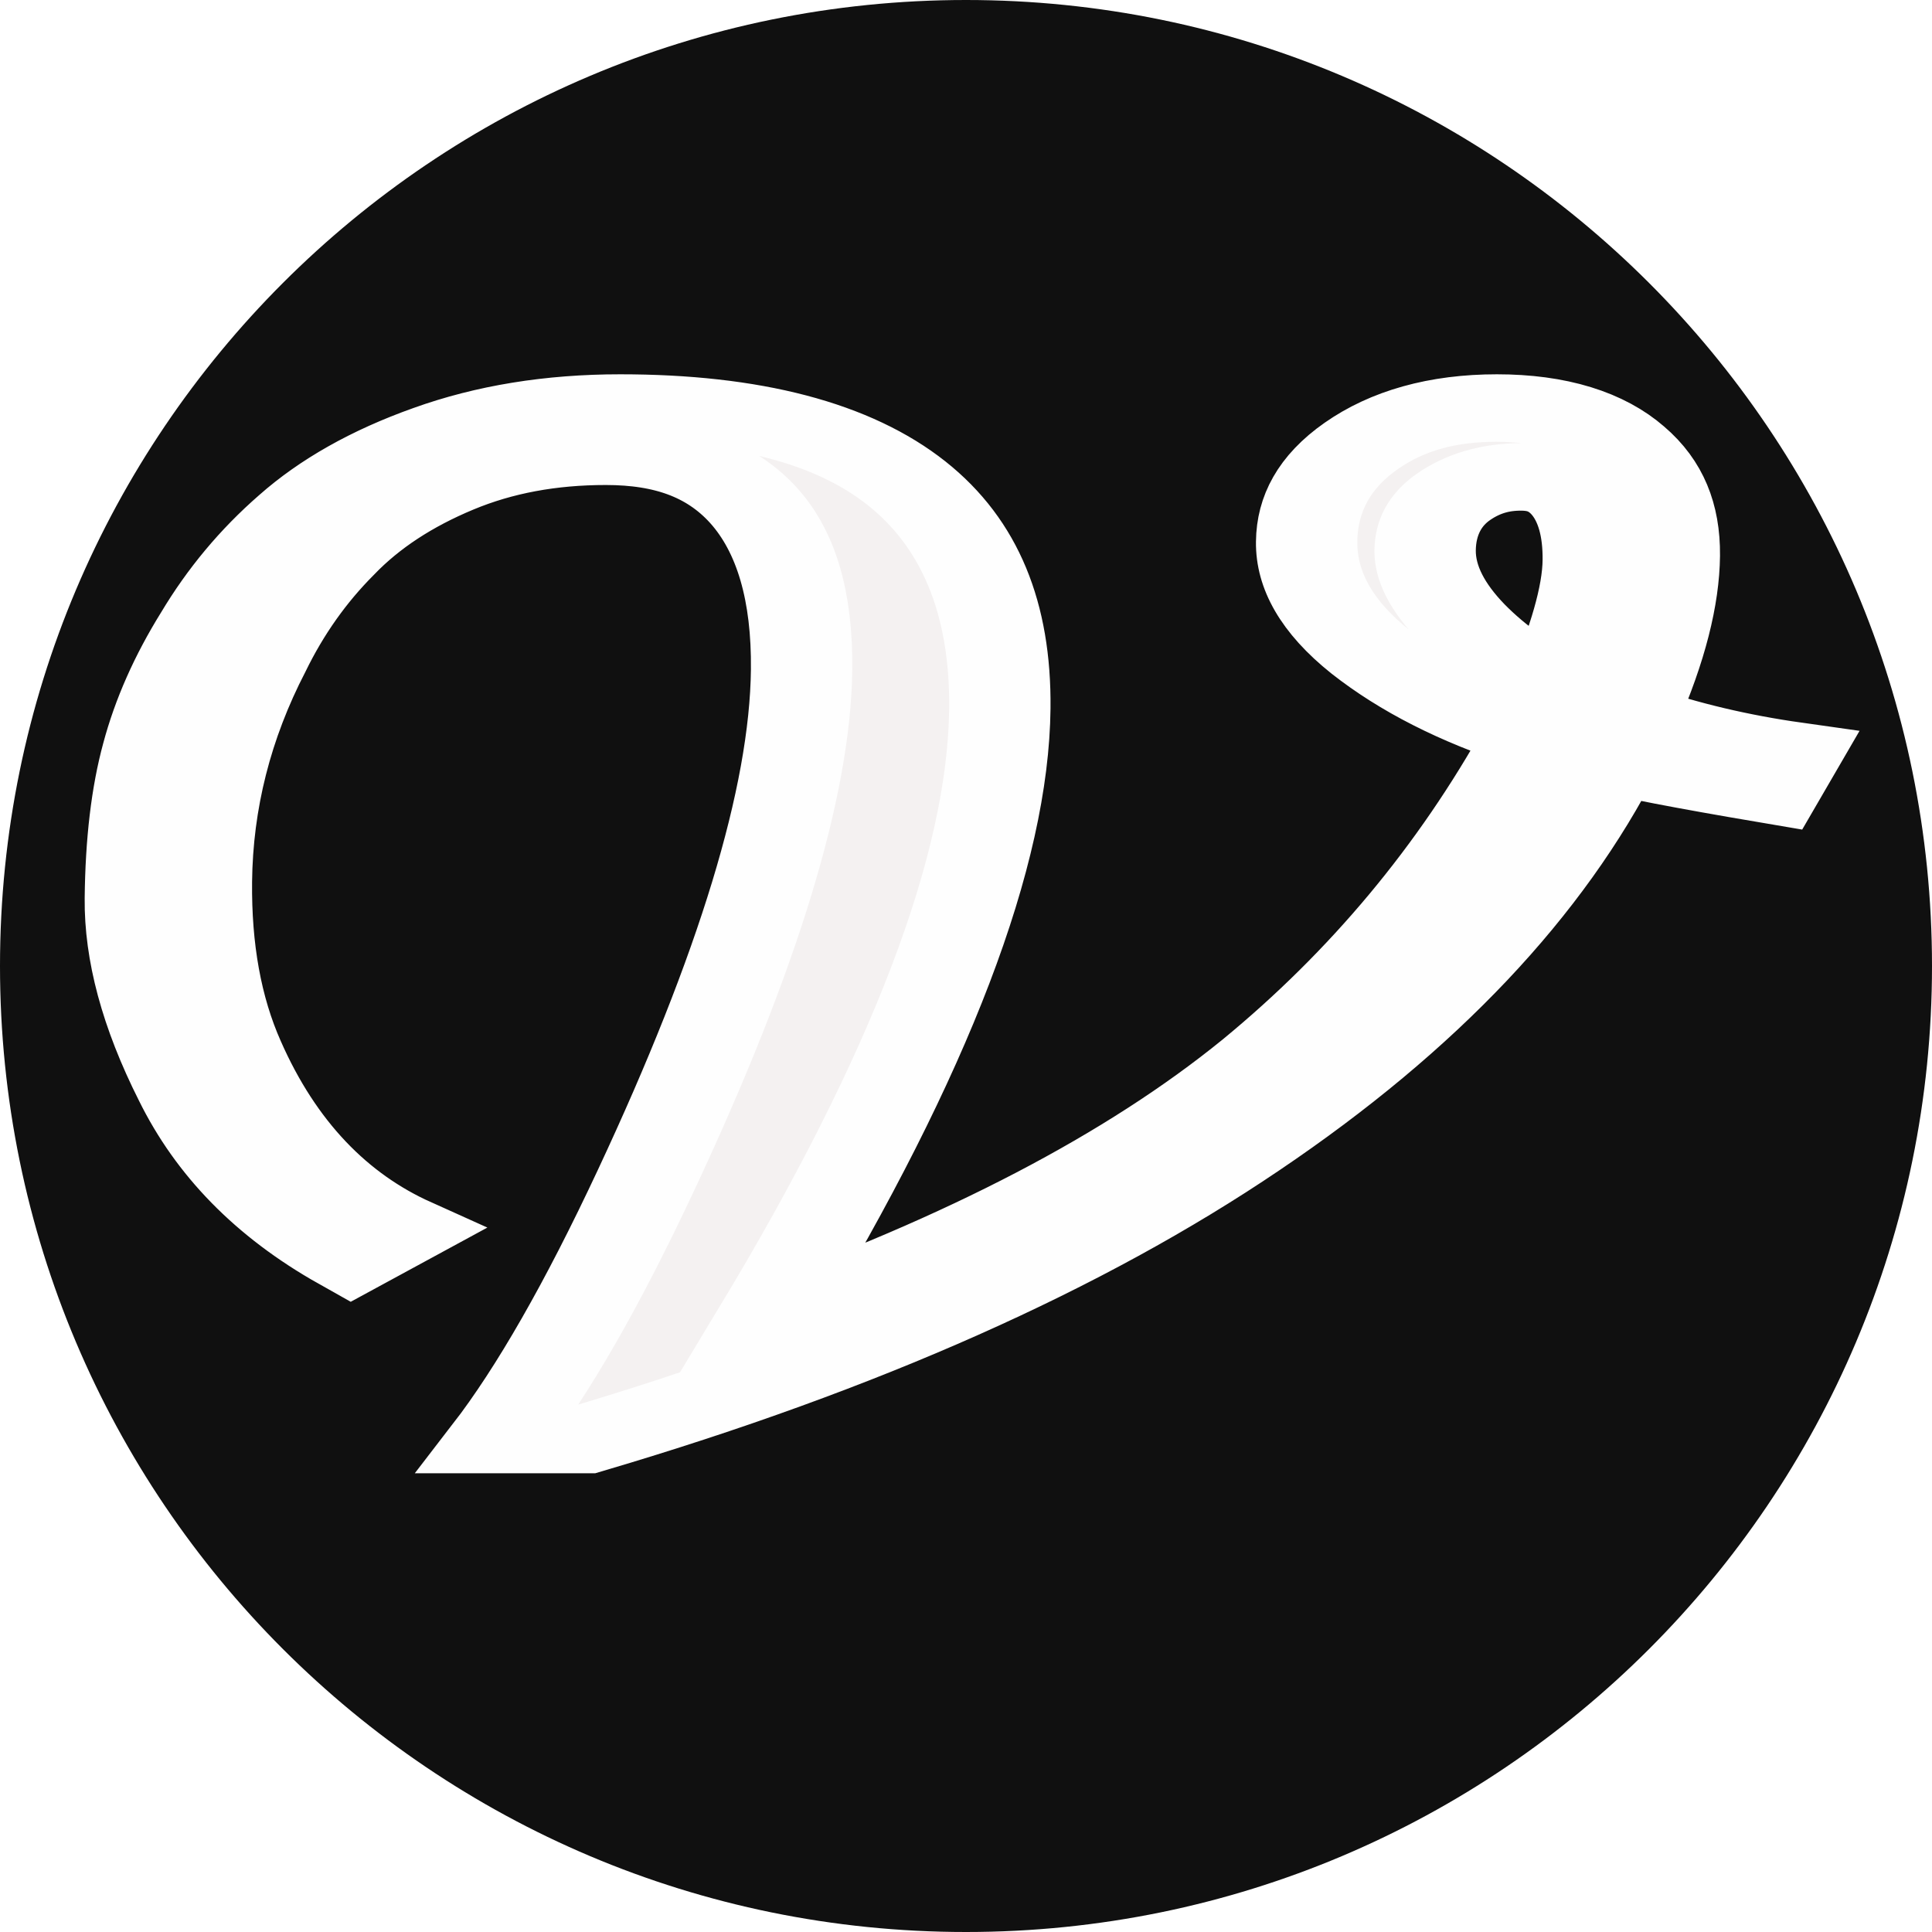
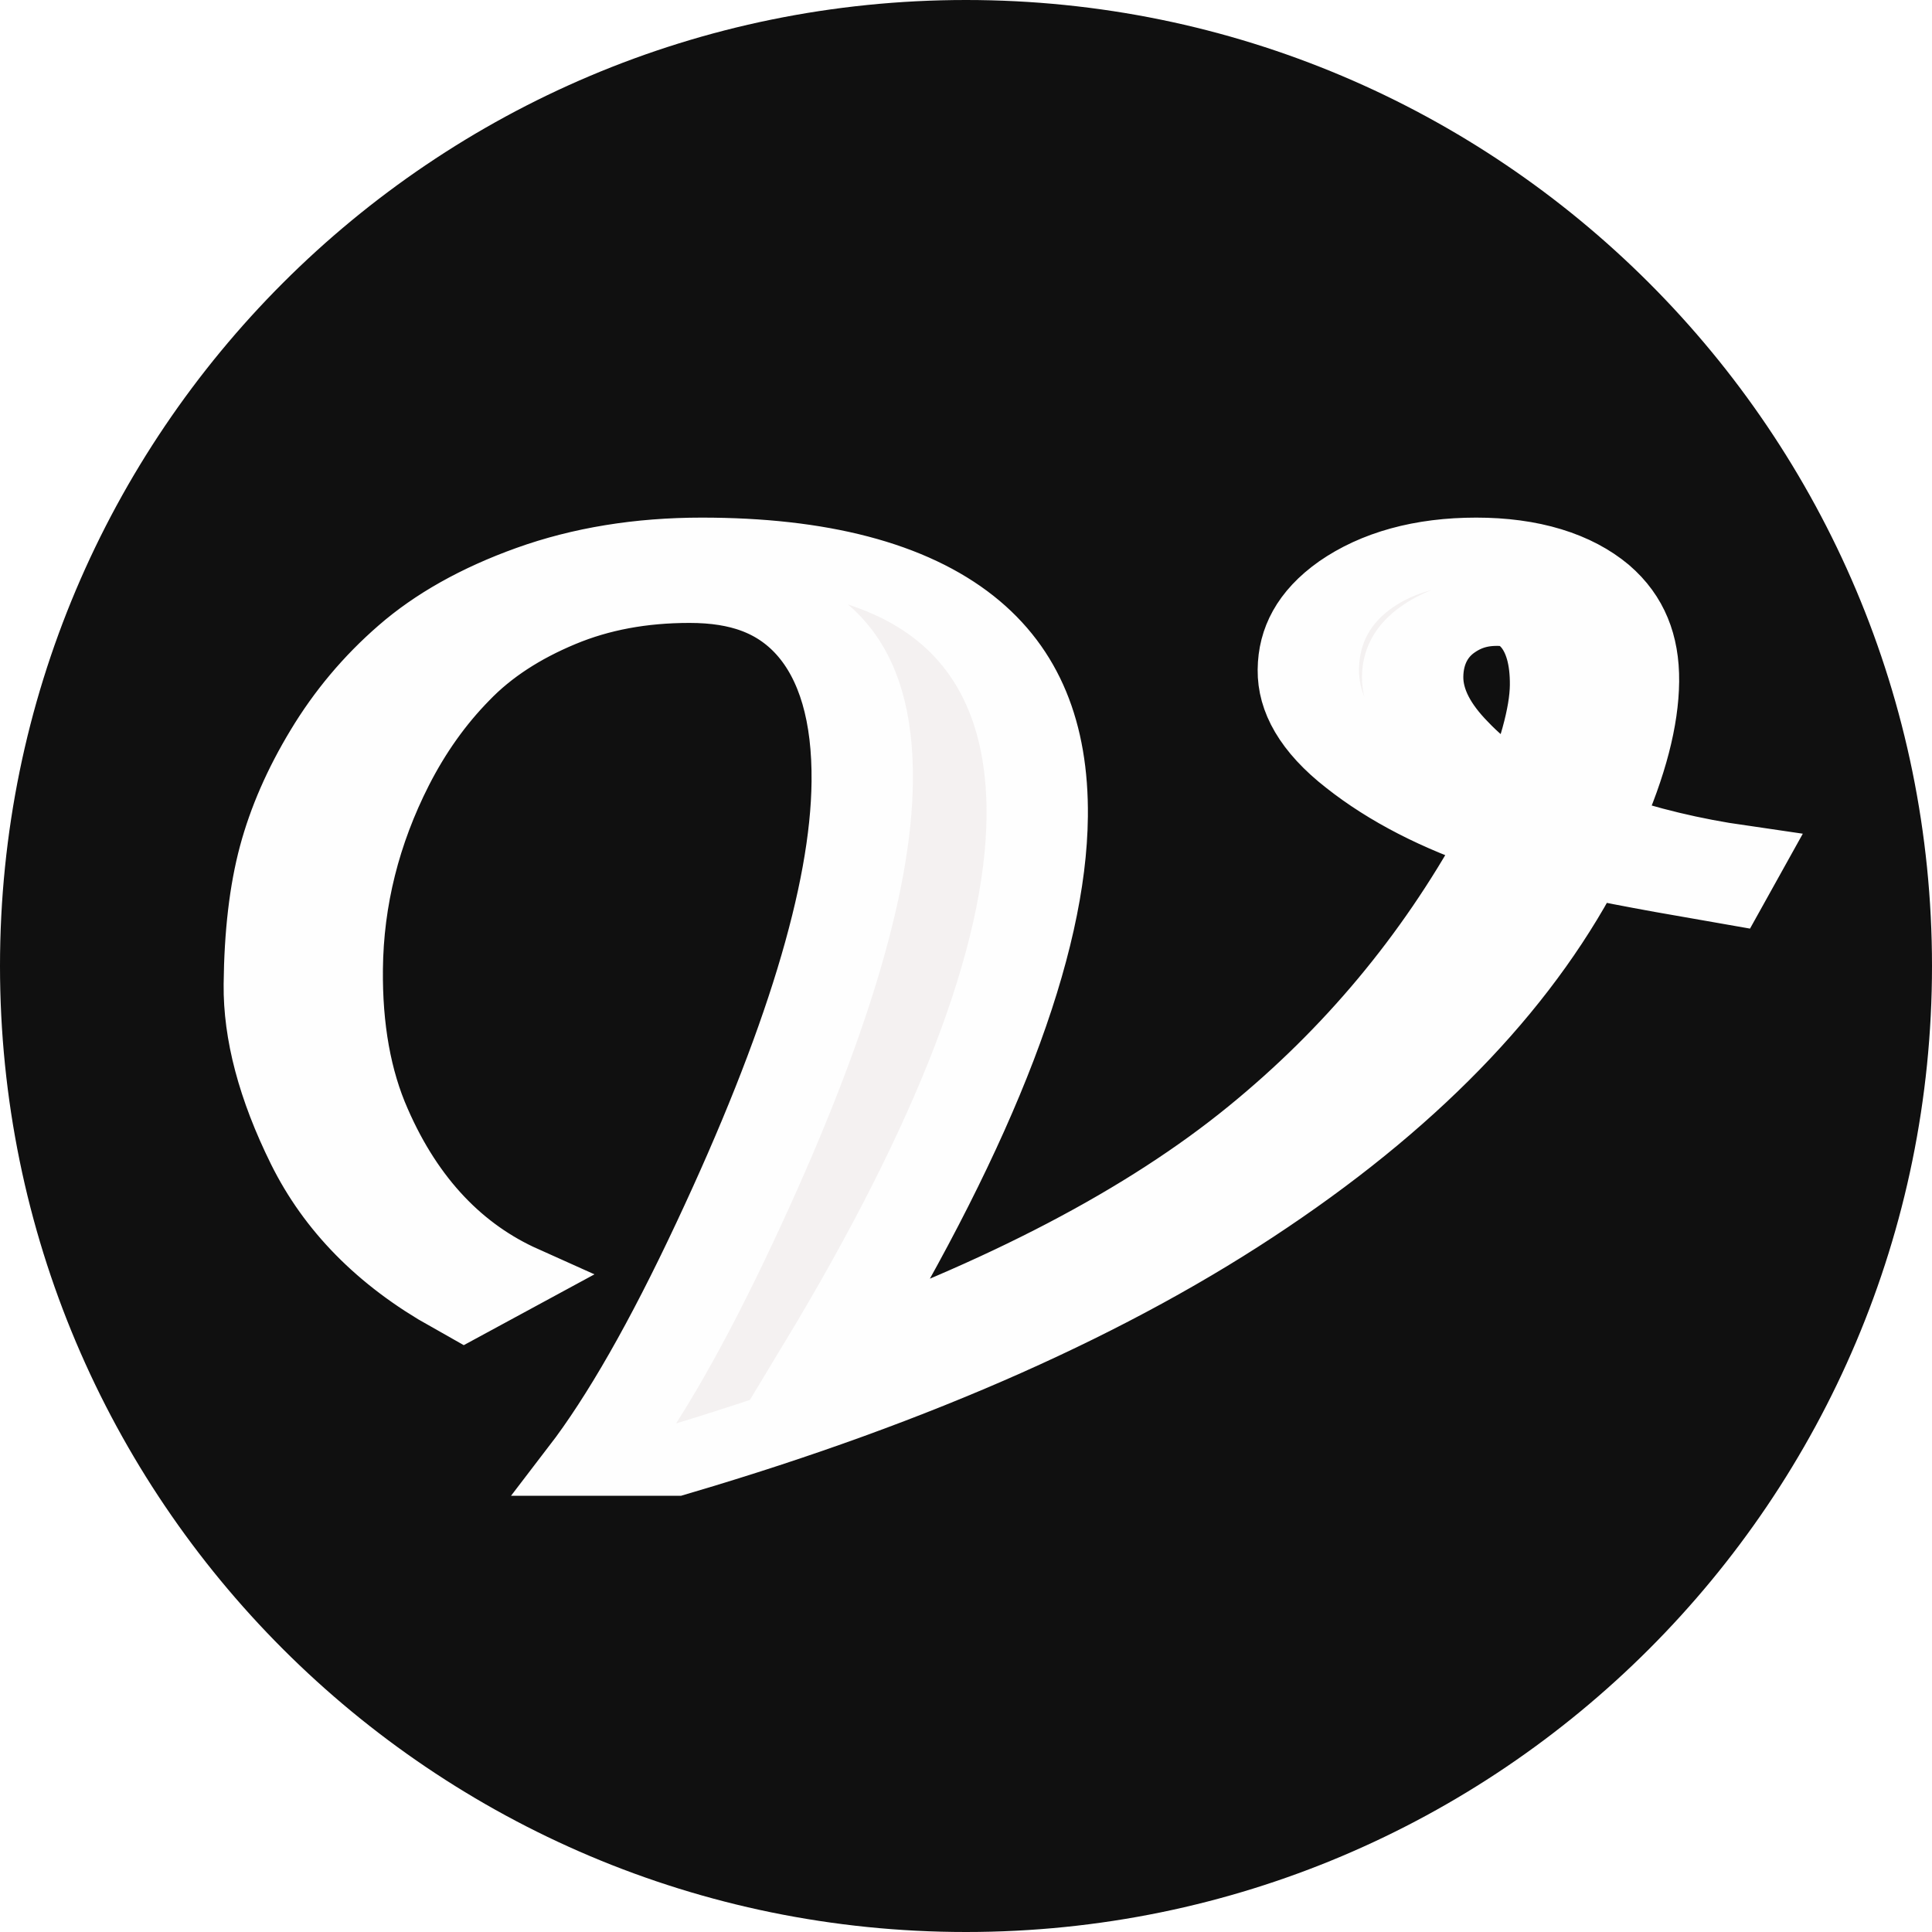
- <svg xmlns="http://www.w3.org/2000/svg" viewBox="36.695 130.14 59.75 59.75">
-   <circle style="fill: rgb(16, 16, 16);" cx="66.57" cy="160.015" r="29.875" />
-   <path d="M 52.405 153.014 C 54.925 153.014 56.185 154.497 56.185 157.464 C 56.185 159.717 55.438 162.734 53.945 166.514 C 56.005 165.414 57.625 164.137 58.805 162.684 C 59.898 161.324 60.781 159.714 61.455 157.854 C 60.808 157.541 60.268 157.131 59.835 156.624 C 59.408 156.117 59.195 155.574 59.195 154.994 C 59.195 154.421 59.371 153.947 59.725 153.574 C 60.078 153.201 60.521 153.014 61.055 153.014 C 61.595 153.014 62.015 153.207 62.315 153.594 C 62.621 153.981 62.775 154.517 62.775 155.204 C 62.775 155.884 62.645 156.681 62.385 157.594 C 62.891 157.854 63.428 158.044 63.995 158.164 L 63.805 158.664 C 62.991 158.457 62.461 158.304 62.215 158.204 C 61.515 160.317 60.321 162.234 58.635 163.954 C 56.955 165.674 54.798 167.121 52.165 168.294 L 51.305 168.294 C 51.751 167.414 52.231 166.131 52.745 164.444 C 53.731 161.211 54.225 158.691 54.225 156.884 C 54.225 154.731 53.575 153.654 52.275 153.654 C 51.695 153.654 51.171 153.801 50.705 154.094 C 50.238 154.387 49.861 154.761 49.575 155.214 C 49.281 155.661 49.041 156.177 48.855 156.764 C 48.501 157.811 48.325 158.901 48.325 160.034 C 48.325 160.994 48.431 161.827 48.645 162.534 C 49.025 163.801 49.591 164.687 50.345 165.194 L 49.845 165.604 C 49.098 164.977 48.551 164.147 48.205 163.114 C 47.851 162.081 47.675 161.134 47.675 160.274 C 47.675 159.414 47.728 158.677 47.835 158.064 C 47.941 157.444 48.118 156.831 48.365 156.224 C 48.605 155.611 48.901 155.071 49.255 154.604 C 49.608 154.131 50.058 153.747 50.605 153.454 C 51.145 153.161 51.745 153.014 52.405 153.014 Z M 61.305 154.034 C 61.051 154.034 60.831 154.131 60.645 154.324 C 60.458 154.517 60.365 154.784 60.365 155.124 C 60.365 155.457 60.488 155.814 60.735 156.194 C 60.981 156.567 61.295 156.897 61.675 157.184 C 61.908 156.344 62.025 155.704 62.025 155.264 C 62.025 154.444 61.785 154.034 61.305 154.034 Z" transform="matrix(3.134458, 0, -0.021703, 2.087679, -105.0757, -176.6846)" style="fill: rgb(244, 241, 241); stroke: rgb(254, 254, 254); white-space: pre;" />
+ <svg xmlns="http://www.w3.org/2000/svg" viewBox="59.777 111.18 59.75 59.75">
+   <circle style="fill: rgb(16, 16, 16);" cx="89.652" cy="141.055" r="29.875" />
+   <path d="M 52.687 154.804 C 54.913 154.804 56.027 156.114 56.027 158.734 C 56.027 160.721 55.367 163.384 54.047 166.724 C 55.867 165.751 57.297 164.621 58.337 163.334 C 59.303 162.141 60.083 160.721 60.677 159.074 C 60.11 158.794 59.637 158.431 59.257 157.984 C 58.877 157.544 58.687 157.067 58.687 156.554 C 58.687 156.041 58.84 155.621 59.147 155.294 C 59.46 154.967 59.853 154.804 60.327 154.804 C 60.8 154.804 61.173 154.974 61.447 155.314 C 61.713 155.654 61.847 156.127 61.847 156.734 C 61.847 157.334 61.73 158.037 61.497 158.844 C 61.95 159.077 62.423 159.247 62.917 159.354 L 62.757 159.794 C 62.037 159.607 61.567 159.471 61.347 159.384 C 60.733 161.251 59.68 162.944 58.187 164.464 C 56.7 165.984 54.797 167.261 52.477 168.294 L 51.717 168.294 C 52.11 167.514 52.533 166.381 52.987 164.894 C 53.86 162.041 54.297 159.814 54.297 158.214 C 54.297 156.314 53.723 155.364 52.577 155.364 C 52.063 155.364 51.6 155.494 51.187 155.754 C 50.773 156.014 50.44 156.344 50.187 156.744 C 49.933 157.137 49.72 157.594 49.547 158.114 C 49.24 159.041 49.087 160.001 49.087 160.994 C 49.087 161.847 49.18 162.584 49.367 163.204 C 49.7 164.324 50.2 165.107 50.867 165.554 L 50.427 165.914 C 49.767 165.361 49.283 164.631 48.977 163.724 C 48.67 162.811 48.517 161.974 48.517 161.214 C 48.517 160.454 48.563 159.801 48.657 159.254 C 48.75 158.714 48.903 158.174 49.117 157.634 C 49.33 157.094 49.593 156.617 49.907 156.204 C 50.22 155.791 50.617 155.454 51.097 155.194 C 51.577 154.934 52.107 154.804 52.687 154.804 Z M 60.547 155.704 C 60.32 155.704 60.127 155.787 59.967 155.954 C 59.8 156.127 59.717 156.364 59.717 156.664 C 59.717 156.957 59.827 157.271 60.047 157.604 C 60.26 157.937 60.537 158.231 60.877 158.484 C 61.077 157.737 61.177 157.171 61.177 156.784 C 61.177 156.064 60.967 155.704 60.547 155.704 Z" transform="matrix(3.134458, 0, -0.021703, 2.087679, -80.31514, -194.9492)" style="fill: rgb(244, 241, 241); line-height: 31.422px; stroke: rgb(254, 254, 254); white-space: pre;" />
</svg>
